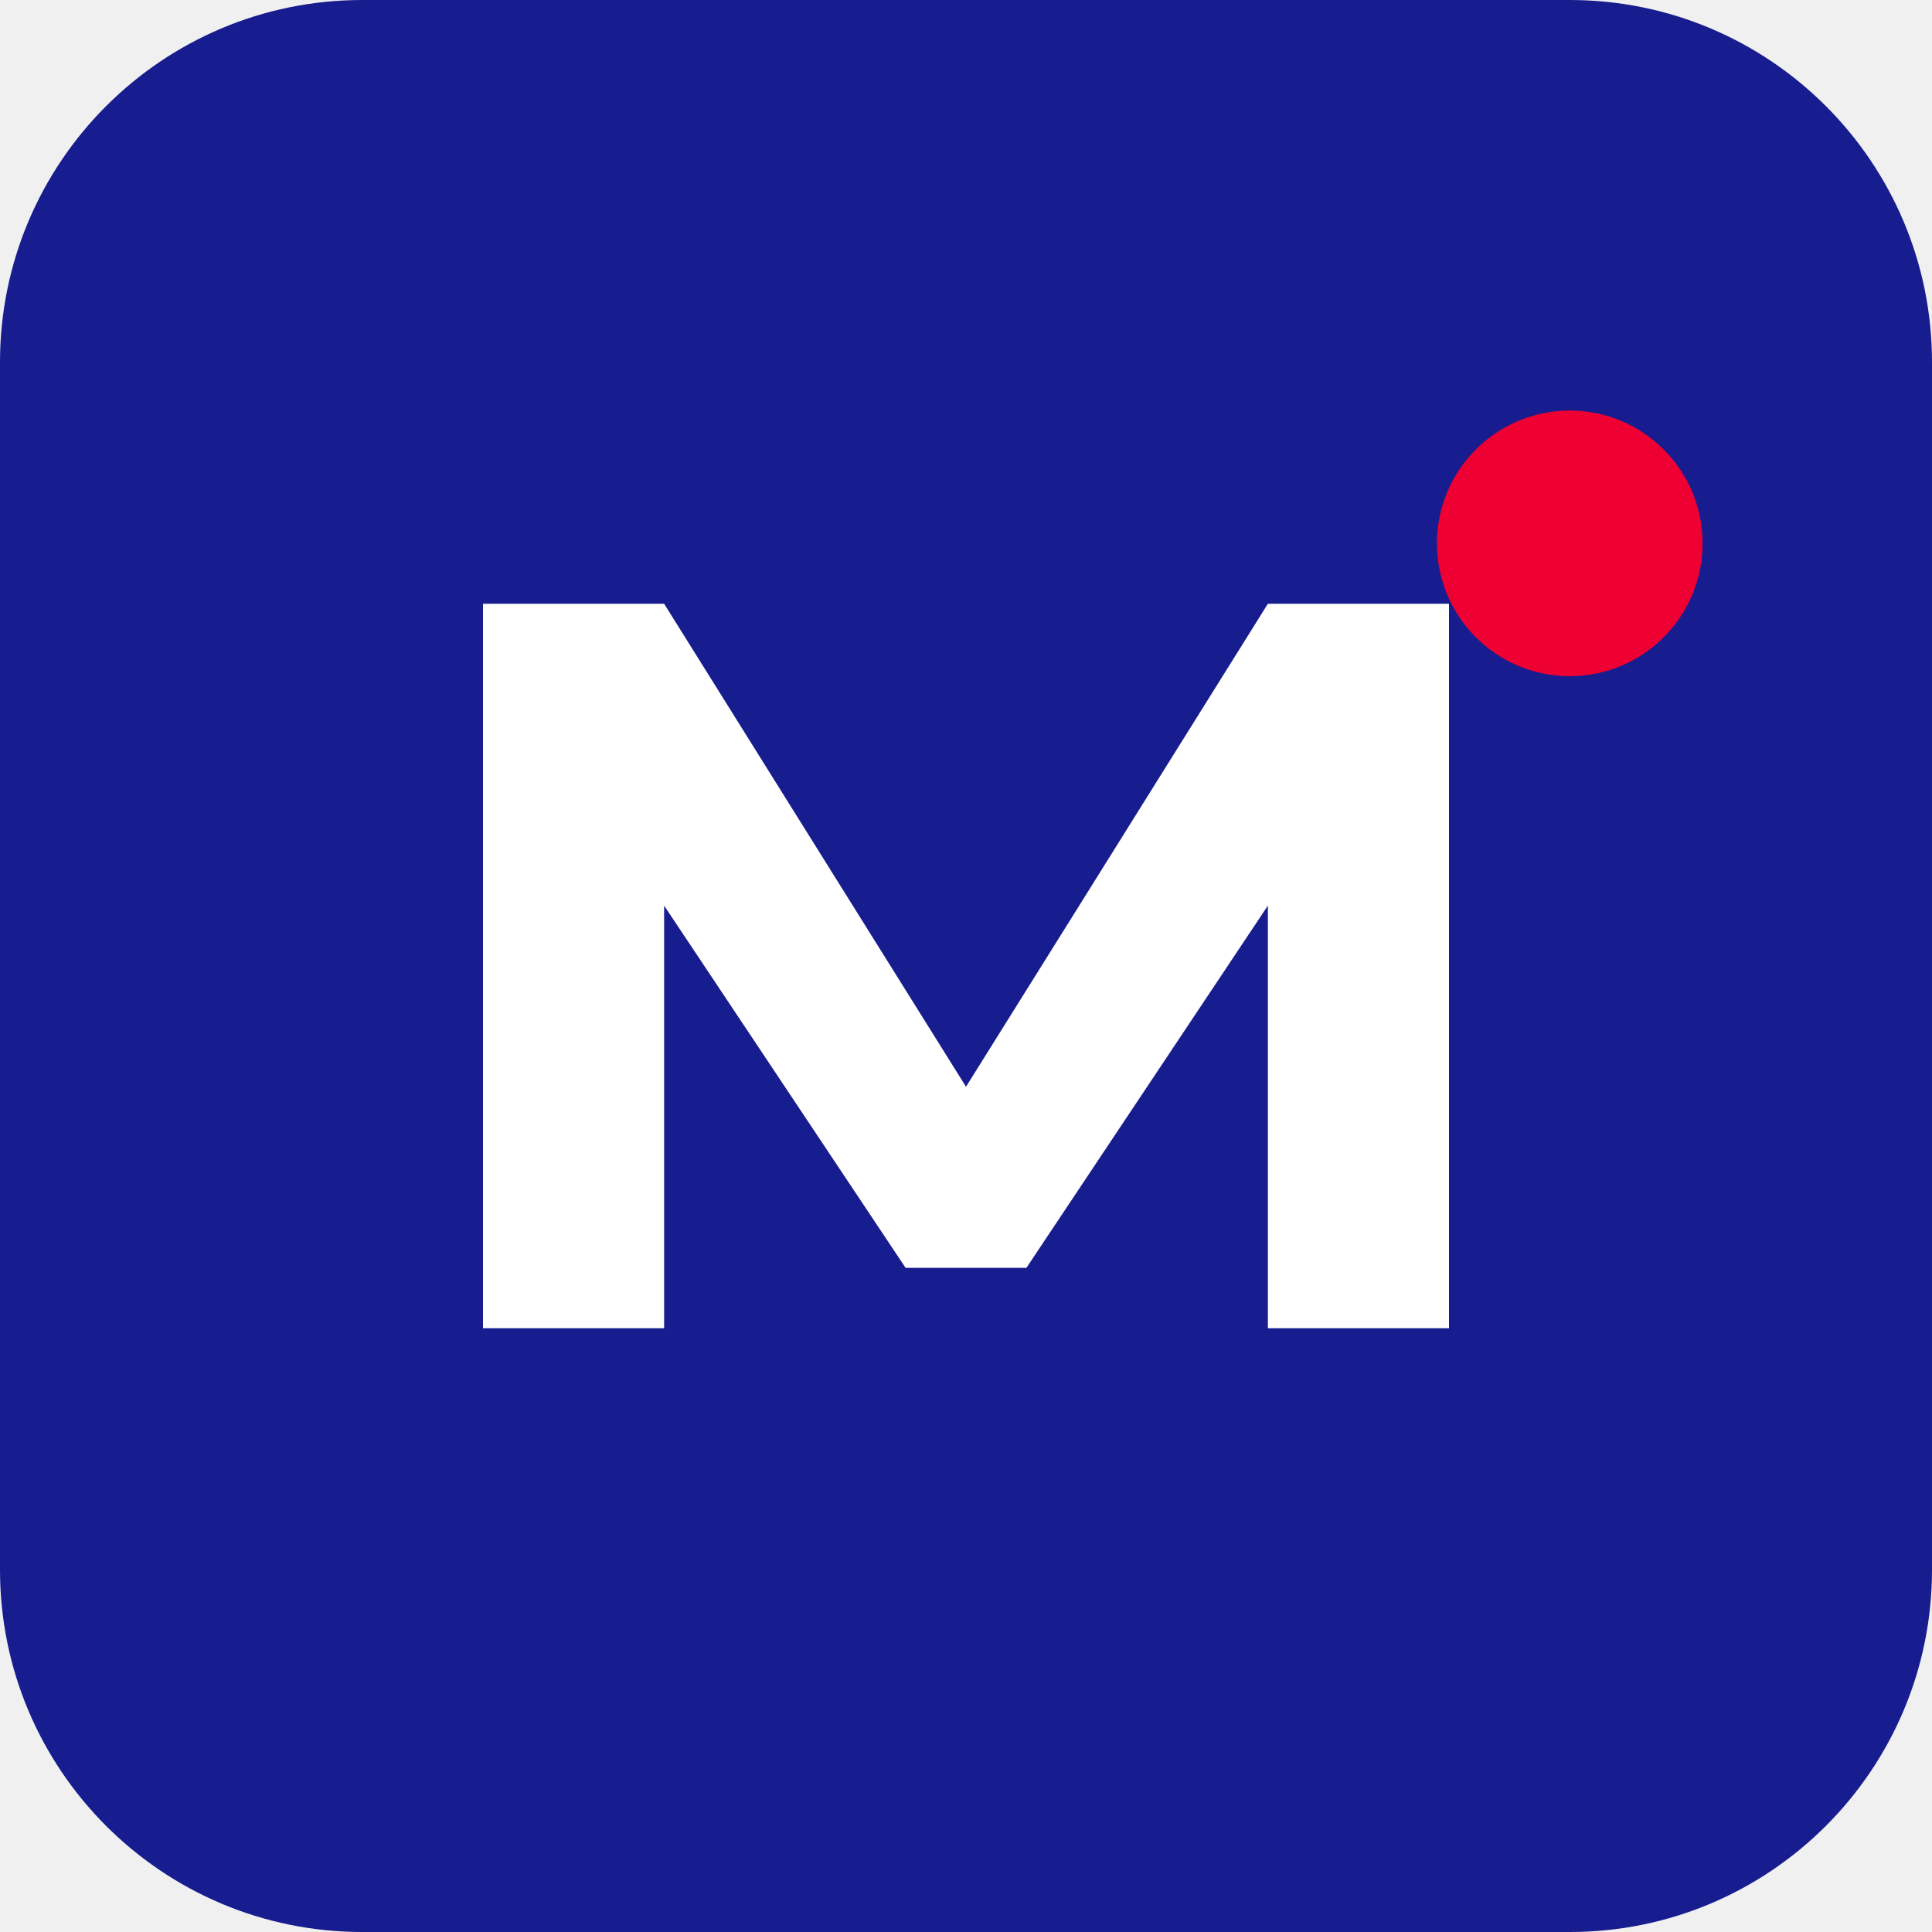
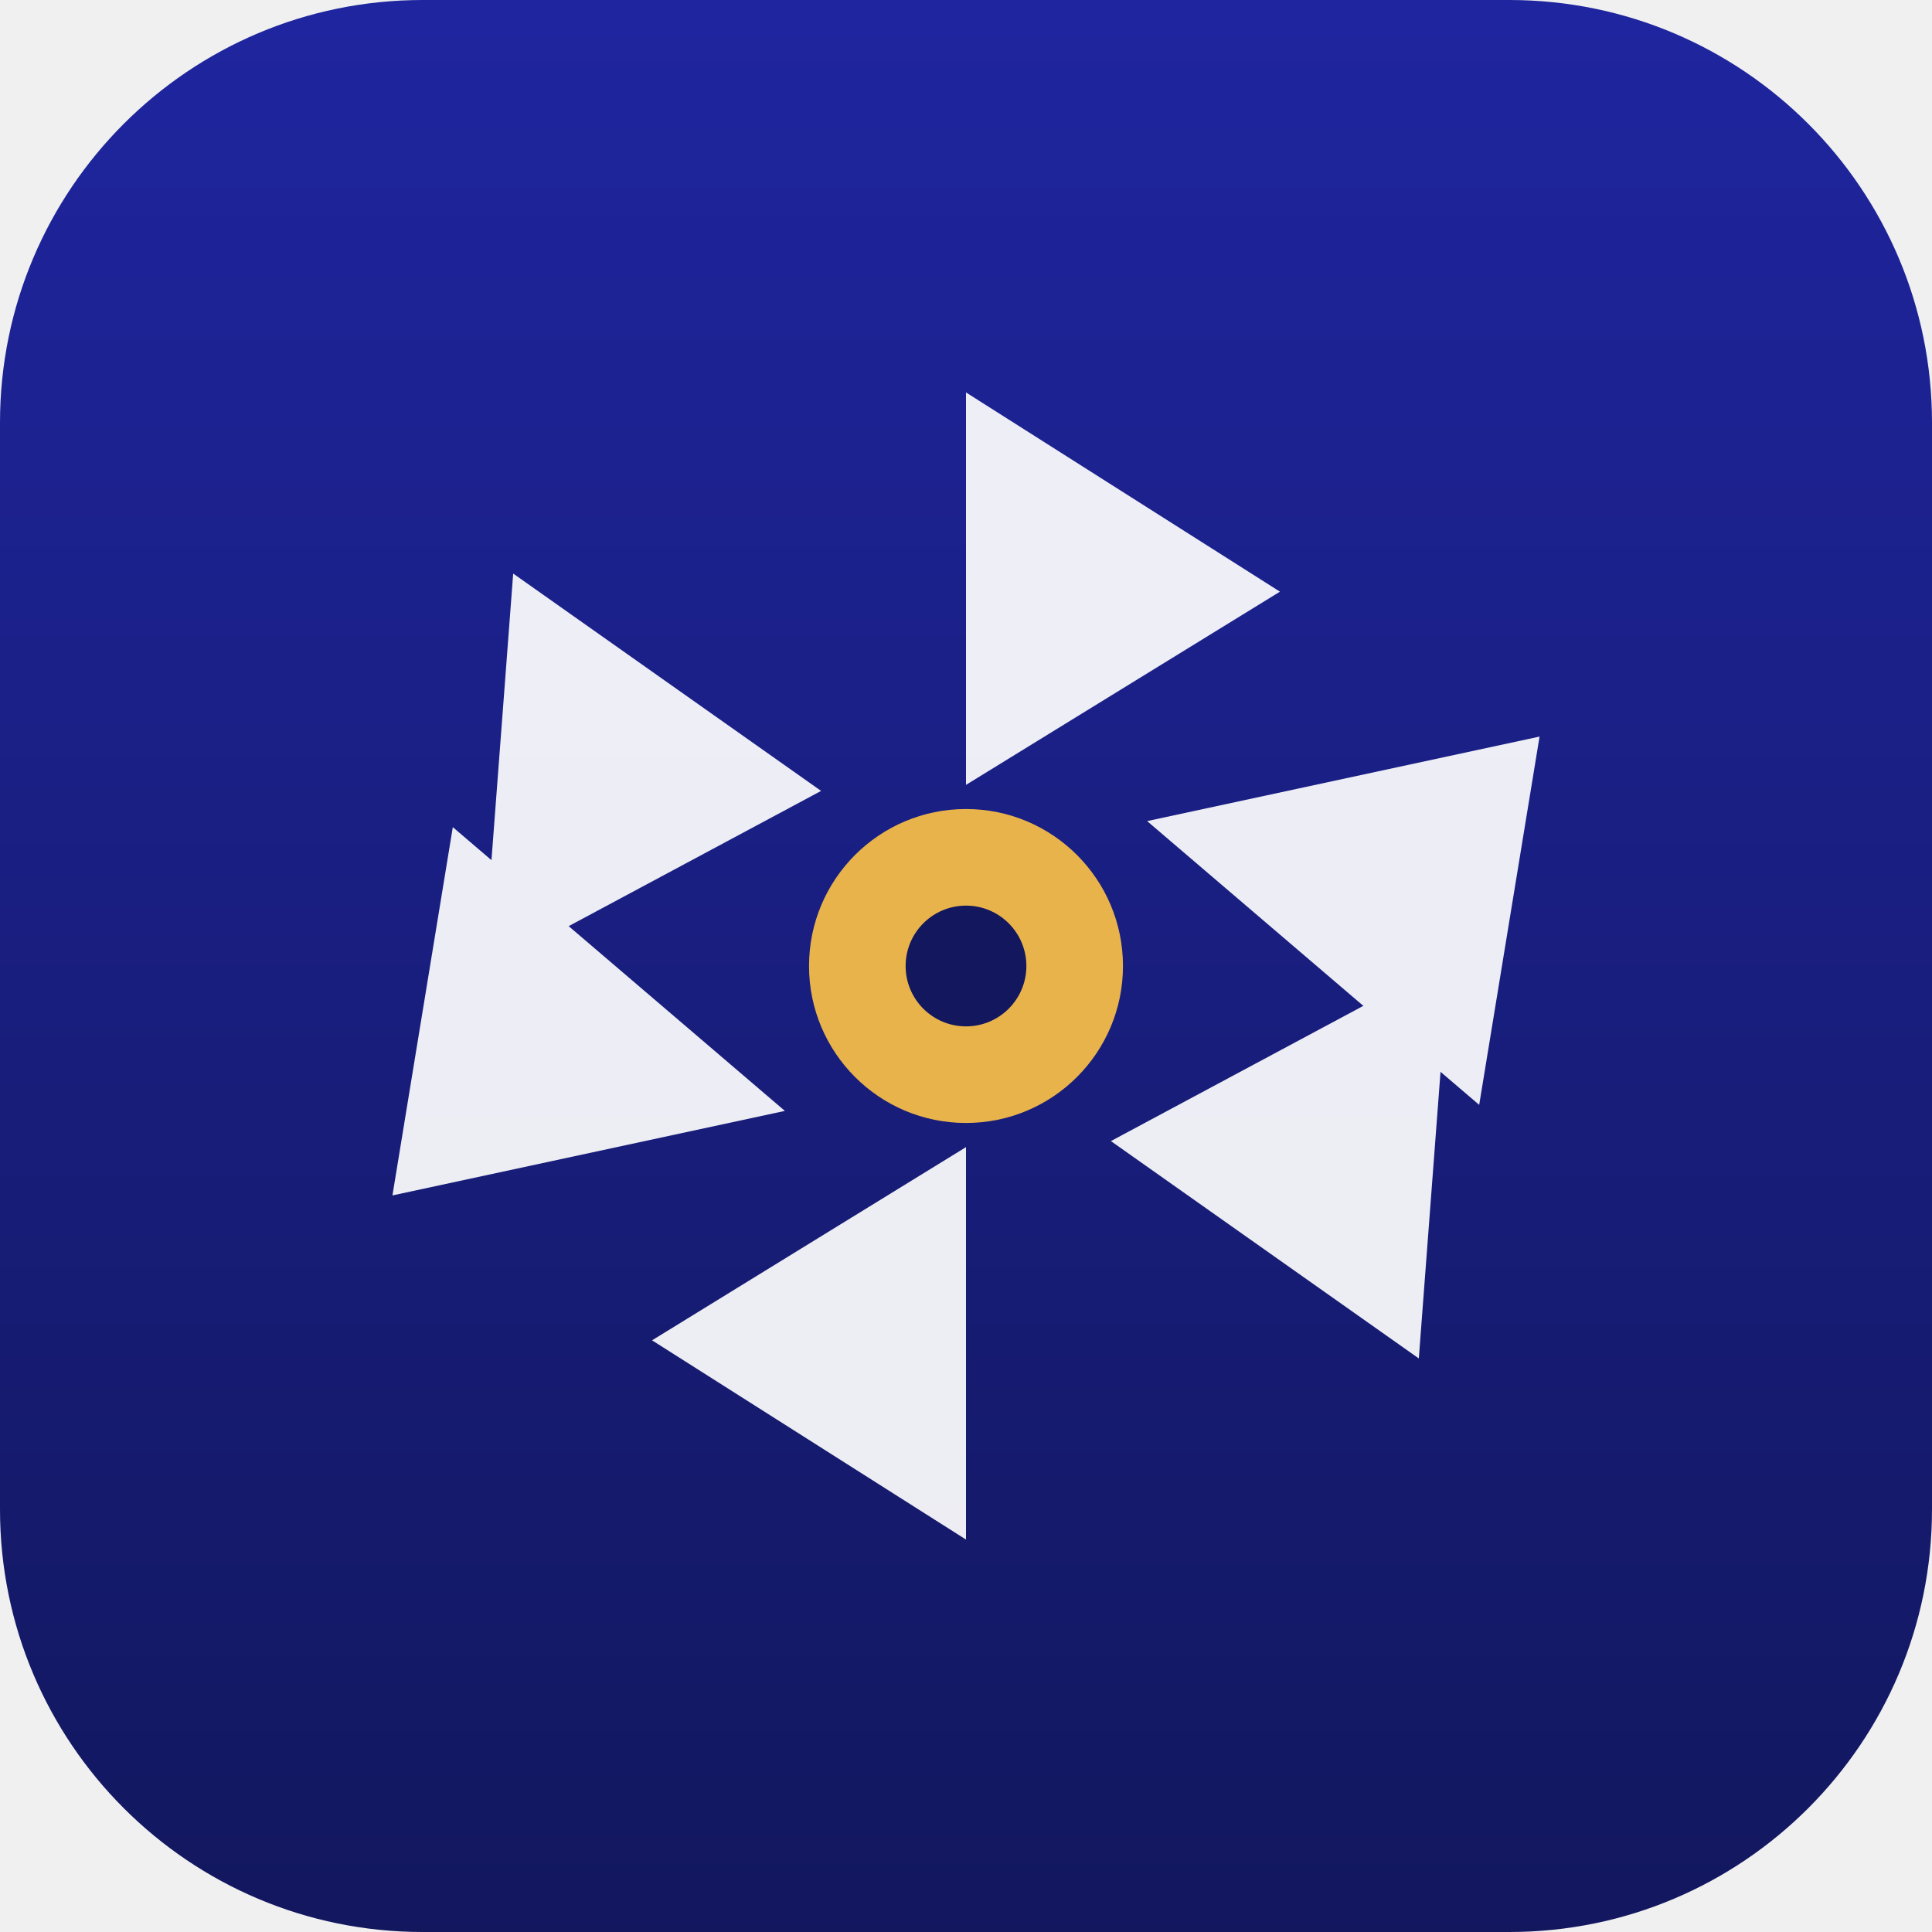
<svg xmlns="http://www.w3.org/2000/svg" viewBox="0 0 32 32" width="32" height="32">
-   <rect width="32" height="32" rx="6" fill="#171C8F" />
-   <path d="M8 22V10h3l5 8 5-8h3v12h-3v-7l-4 6h-2l-4-6v7H8z" fill="#FFFFFF" />
-   <circle cx="26" cy="9" r="2.2" fill="#EE0032" />
+   <defs>
+     <linearGradient id="bg" x1="0" y1="0" x2="0" y2="1">
+       <stop offset="0" stop-color="#1F259F" />
+       <stop offset="1" stop-color="#12175E" />
+     </linearGradient>
+   </defs>
+   <rect width="32" height="32" rx="7" fill="url(#bg)" />
+   <g fill="#FFFFFF" opacity="0.92">
+     <path d="M16 6.5 L21.2 9.8 L16 13 Z" />
+     <path d="M25.5 12.2 L24.5 18.3 L19 13.6 Z" />
+     <path d="M23.5 22.5 L18.4 18.9 L24 15.9 Z" />
+     <path d="M16 25.5 L10.8 22.2 L16 19 Z" />
+     <path d="M6.5 19.8 L7.5 13.7 L13 18.4 Z" />
+     <path d="M8.5 9.5 L13.6 13.1 L8 16.1 Z" />
+   </g>
+   <circle cx="16" cy="16" r="2.6" fill="#E8B34B" />
+   <circle cx="16" cy="16" r="1" fill="#12175E" />
</svg>
